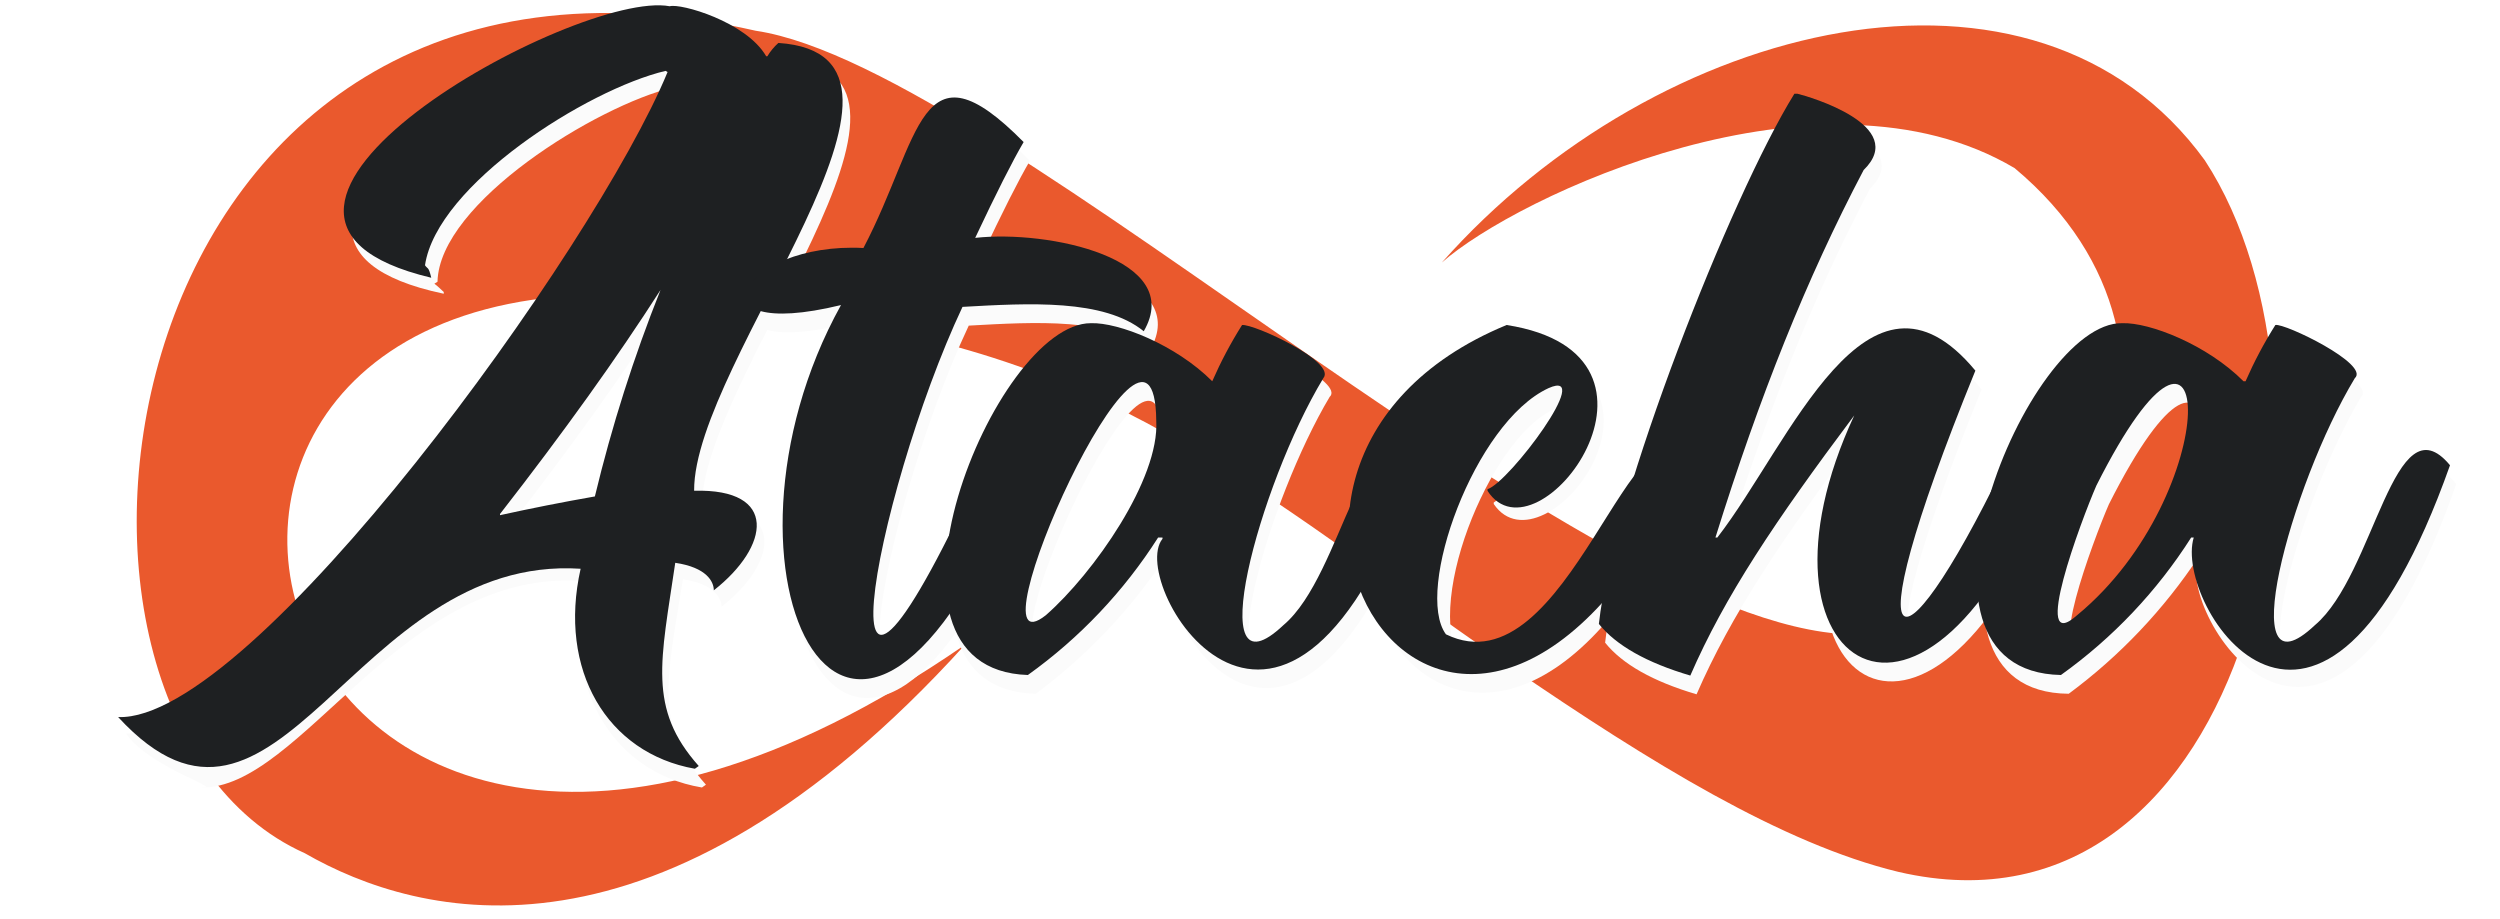
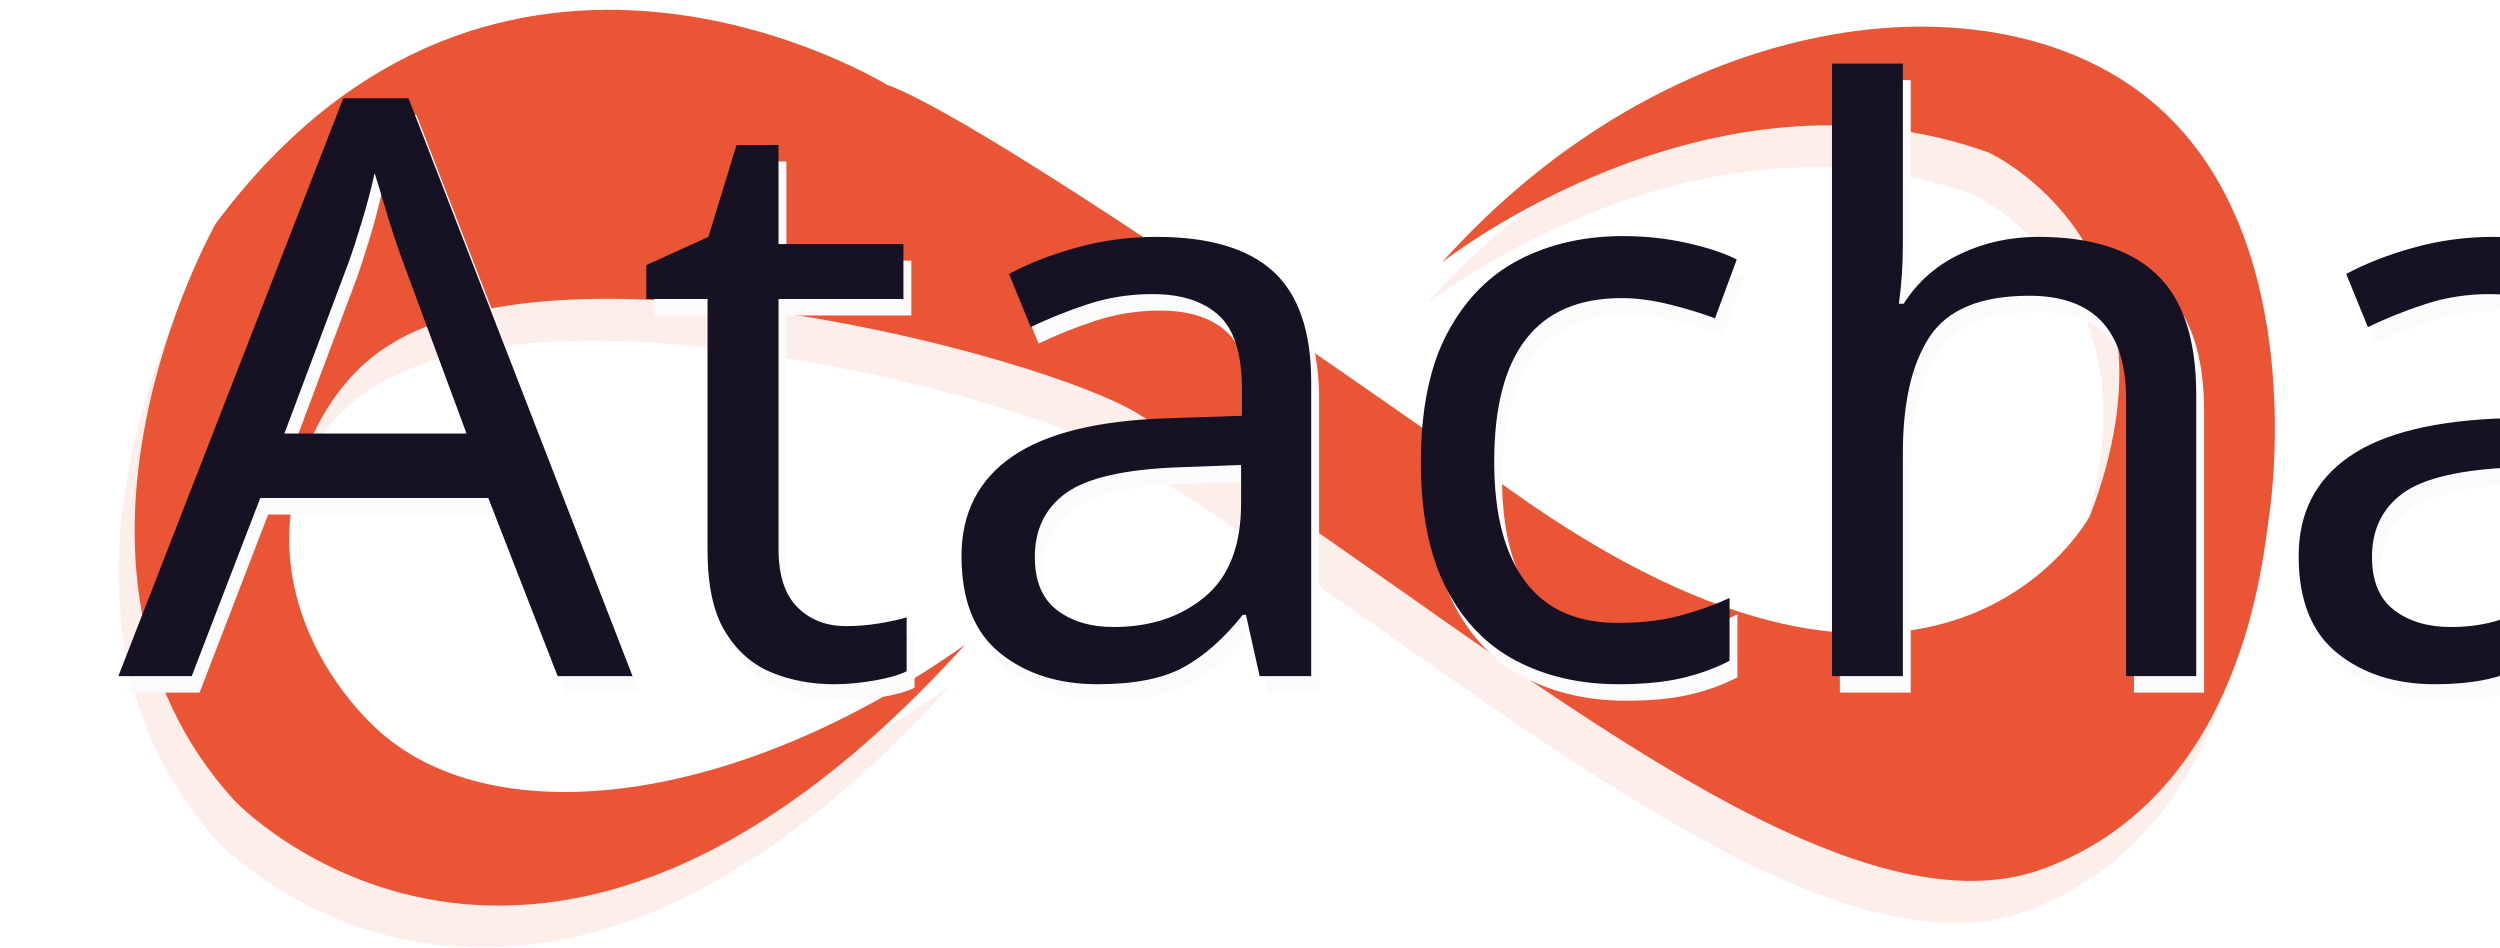
- <svg xmlns="http://www.w3.org/2000/svg" id="Capa_1" data-name="Capa 1" viewBox="0 0 400 146.94">
+ <svg xmlns="http://www.w3.org/2000/svg" id="Capa_1" data-name="Capa 1" viewBox="0 0 400 151.6">
  <defs>
-     <style>.cls-1{fill:#ea592d;}.cls-2{fill:#fbfbfb;}.cls-3{fill:#1e2022;}</style>
+     <style>.cls-1{fill:#fceeea;}.cls-2{fill:#ea5536;}.cls-3,.cls-4{font-size:128.96px;font-family:Etalasi;}.cls-3{fill:#fbfbfb;}.cls-4{fill:#161224;}</style>
  </defs>
-   <path class="cls-1" d="M154.4,103.16C36.71,184.41.29,27.49,118.66,49.21c57,6.28,74.54,23.65,123.1,57.54C264.05,122,285.17,135,303.7,139.49c57,13.29,74.26-75.34,49.07-113.84C325.71-11.63,265.25,3,230.7,42c11.9-10.53,60.48-33.57,91.64-15.1,35.15,29.36,11,76-22.3,74.43-41.2,4.82-139.56-90.53-179.12-96.41C16.32-18.89-1.36,114.09,48.78,136.52,67,147,105.39,157.22,154.4,103.16Z" />
-   <path class="cls-2" d="M108.42,4c1.73-.44,12.21,2.09,15.42,8H124a6.75,6.75,0,0,1,1.77-2.5c29.37,1.94-13.6,50.85-13.48,71.66,13.55-.38,12.08,8.91,3.15,15.93,0-1.39-1.16-3.66-6.17-4.41-2.6,16.18-4.71,23.47,3.68,32.87l-.64.45c-14.86-2.49-22.53-17-18.85-33-28.93-2.41-45.27,33.45-61.37,33,4.38.44-8.27-3.2-11.92-8.63,21.35.83,76.22-74.88,87.9-103.21l-.31-.19C95.5,16.89,70.27,32.44,70,45.08l-.5.31c.55.42,1,.86,1.5,1.33V47C27.15,37.76,93.69.43,108.42,4ZM81,84.87v.19q7.43-1.64,15.18-3A240.7,240.7,0,0,1,106.69,49Q96.3,65.23,81,84.87Z" />
-   <path class="cls-2" d="M139.15,42.68c9.26-17.64,8.93-33.86,25.63-16.95q-2.7,4.61-7.75,15.33C168.75,39.75,190.72,44.4,184,56c-6.39-5.2-18.37-4.5-29-3.9C140.81,82.2,130.08,139.36,159,75.72q4.2,1.14,5.46,3.24c-27.41,68.19-52.39,15.19-28.9-27.15C110.56,57.88,119.34,41.64,139.15,42.68Z" />
-   <path class="cls-2" d="M175.56,54.71c4.36-.15,13.56,3.43,19.4,9.29h.3A67.88,67.88,0,0,1,200,55c1.48-.35,15.22,6.3,12.74,8.51-9.73,16.32-19.56,50-7.21,40.41C216.24,95.23,218.82,66.5,228,77.44c-21,59.47-44.31,21.49-41,11.4V89h-.44a87,87,0,0,1-20.84,22C137.32,110.4,160.36,54.4,175.56,54.71Zm-7.22,46.72C176,94.71,186.55,79.64,186,70.3,185.73,43.84,155.35,111.71,168.34,101.43Z" />
-   <path class="cls-2" d="M242.51,55c29.68,5,4.45,37.41-3.51,25.64V80.4c4.72-3,10.3-9.9,12-15.39-9.39,0-22.17,26.48-18.28,38.84,16.2,14.6,30.36-42.09,37.85-26.56C235.62,154.14,189.55,78.06,242.51,55Z" />
-   <path class="cls-2" d="M288.6,18c1.85.45,17.87,5.1,10.58,12.21C290.05,47.55,282.51,66.43,275.47,89h.31c11.61-15,24-47.52,41.28-26.7-20.81,51.08-11.62,49.69,6.16,11.83l.19-.13a10.22,10.22,0,0,1,5.68,3.47c-19.6,52.37-50.23,32.4-31.41-8-12.7,16.93-20.75,29-26.23,41.62q-10.47-3.09-14.63-8.26C259,82.53,277.88,34.48,288.1,18Z" />
-   <path class="cls-2" d="M340.56,54.71c4.36-.15,13.56,3.43,19.4,9.29h.58a68.83,68.83,0,0,1,4.78-9h-.23c1.47-.31,15.16,6.31,12.68,8.51-9.73,16.32-19.56,50-7.21,40.41C381.23,95.24,383.82,66.5,393,77.44c-21.36,61.17-45.92,18.46-41,11.4V89h-.15A87,87,0,0,1,331,111C302.22,110.82,325.23,54.43,340.56,54.71Zm-6.22,46.72C358,81.94,356.92,42,337.42,80.69,335,86.24,326.81,108.14,334.34,101.43Z" />
-   <path class="cls-3" d="M107.16,1c1.71-.51,12.22,2.46,15.43,8h.19a9.22,9.22,0,0,1,1.76-2.13c29.38,1.94-13.6,50.84-13.48,71.65,13.55-.38,12.09,8.92,3.15,15.93,0-1.39-1.15-3.66-6.17-4.4-2.29,15.64-4.47,23.29,3.76,32.51l-.62.44c-14.1-2.5-21.92-15.83-18.28-32-36.56-2.38-48.34,51.57-74,23.73,21.35.83,76.23-74.87,87.91-103.2l-.32-.19C93.92,14.32,69.9,29.58,68,42.44c.41.64.56.12,1,2C26.72,34.39,92.31-1.78,107.16,1ZM80,82.24v.19q7.43-1.64,15.18-3a240.6,240.6,0,0,1,10.51-33.05Q95.3,62.6,80,82.24Z" />
-   <path class="cls-3" d="M138.15,39.68c9.26-17.64,8.93-33.86,25.63-16.95q-2.7,4.61-7.75,15.33C167.75,36.75,189.72,41.4,183,53c-6.39-5.2-18.37-4.5-29-3.9C139.81,79.2,129.08,136.36,158,72.72q4.2,1.14,5.46,3.24c-27.41,68.19-52.39,15.19-28.9-27.15C109.56,54.88,118.34,38.64,138.15,39.68Z" />
-   <path class="cls-3" d="M174.56,51.71c4.36-.15,13.56,3.43,19.4,9.29h0a67.88,67.88,0,0,1,4.77-9c1.89-.2,15.18,5.9,13,8.51-10.39,17.2-19.63,52-6.38,39.51C215,91.92,218,63.6,227,74.44c-21.34,61.24-46.89,19-41,11.77V86h-.7a79.62,79.62,0,0,1-20.84,22C136.6,107.11,159.14,51.64,174.56,51.71Zm-7.22,46.72C175,91.71,185.55,76.64,185,67.3,184.73,40.84,154.35,108.71,167.34,98.43Z" />
-   <path class="cls-3" d="M241.06,52c30.4,4.74,4.89,38.87-3.06,26.53v-.26c3.47-1.09,17.23-19.5,9.77-16.17-11.89,5.48-21.51,32.47-16.42,39.39,19.59,9.55,30.31-41.67,39.25-27.2C233.62,151.24,185.44,74.94,241.06,52Z" />
-   <path class="cls-3" d="M287.6,15c1.85.45,17.87,5.1,10.58,12.21C289.05,44.55,281.51,63.43,274.47,86h.31c11.62-15,24-47.52,41.28-26.7-20.81,51.08-11.62,49.69,6.16,11.83l.19-.13a10.22,10.22,0,0,1,5.68,3.47c-19.6,52.37-50.23,32.4-31.41-8-12.7,16.93-20.75,29-26.23,41.62q-10.47-3.09-14.63-8.26C258,79.53,276.88,31.48,287.1,15Z" />
-   <path class="cls-3" d="M339.56,51.71c4.36-.15,13.56,3.43,19.4,9.29h.33a67.88,67.88,0,0,1,4.77-9c1.48-.33,15.19,6.3,12.71,8.51-10.39,17.21-19.63,52-6.38,39.51C380,91.92,383,63.6,392,74.44c-20.91,59-44.31,22.32-41,11.56h-.41a79.45,79.45,0,0,1-20.84,22C301.31,107.45,324.34,51.4,339.56,51.71Zm-7.22,46.72C356,78.94,354.92,39,335.42,77.69,333,83.24,324.81,105.14,332.34,98.43Z" />
+   <path class="cls-1" d="M151.85,109.86C115.43,135.58,77,140.2,58.38,123.92,52.54,118.8,43,106.68,43.78,91.24c.5-10.09,5.4-21.82,14.42-28.29,27.86-20,105.94.65,121.11,9.82,51,30.86,109.94,86.1,145.24,72.88,32.15-12.05,35-50.19,36-56.6.45-2.94,6.3-45.46-19-66.27C316,1.74,264.66,7.94,228.16,48.71c0,0,42.53-33.68,87.44-17.62,0,0,32.86,14.88,16.25,58.15,0,0-24.1,44.9-92.56-4,0,0-81.78-58.42-100-65,0,0-62.25-38.34-107.34,22.27,0,0-31,54.77,2.92,92.19C34.83,134.69,83,186,151.85,109.86Z" />
+   <path class="cls-2" d="M154.4,103.16C118,128.88,79.52,133.5,60.93,117.22,55.08,112.1,45.56,100,46.32,84.54c.5-10.09,5.41-21.83,14.42-28.3,27.87-20,106,.65,121.12,9.83,51,30.86,109.94,86.09,145.23,72.87,32.16-12,35-50.19,36-56.59.44-2.94,6.29-45.46-19-66.27C318.5-5,267.21,1.23,230.7,42c0,0,42.54-33.68,87.45-17.61,0,0,32.86,14.88,16.25,58.14,0,0-24.1,44.91-92.56-4,0,0-81.79-58.42-100-65,0,0-62.25-38.34-107.34,22.27,0,0-31,54.76,2.92,92.19C37.38,128,85.57,179.29,154.4,103.16Z" />
+   <text class="cls-3" transform="translate(20.2 110.82)">Atacha</text>
+   <text class="cls-4" transform="translate(18.94 108.18)">Atacha</text>
</svg>
